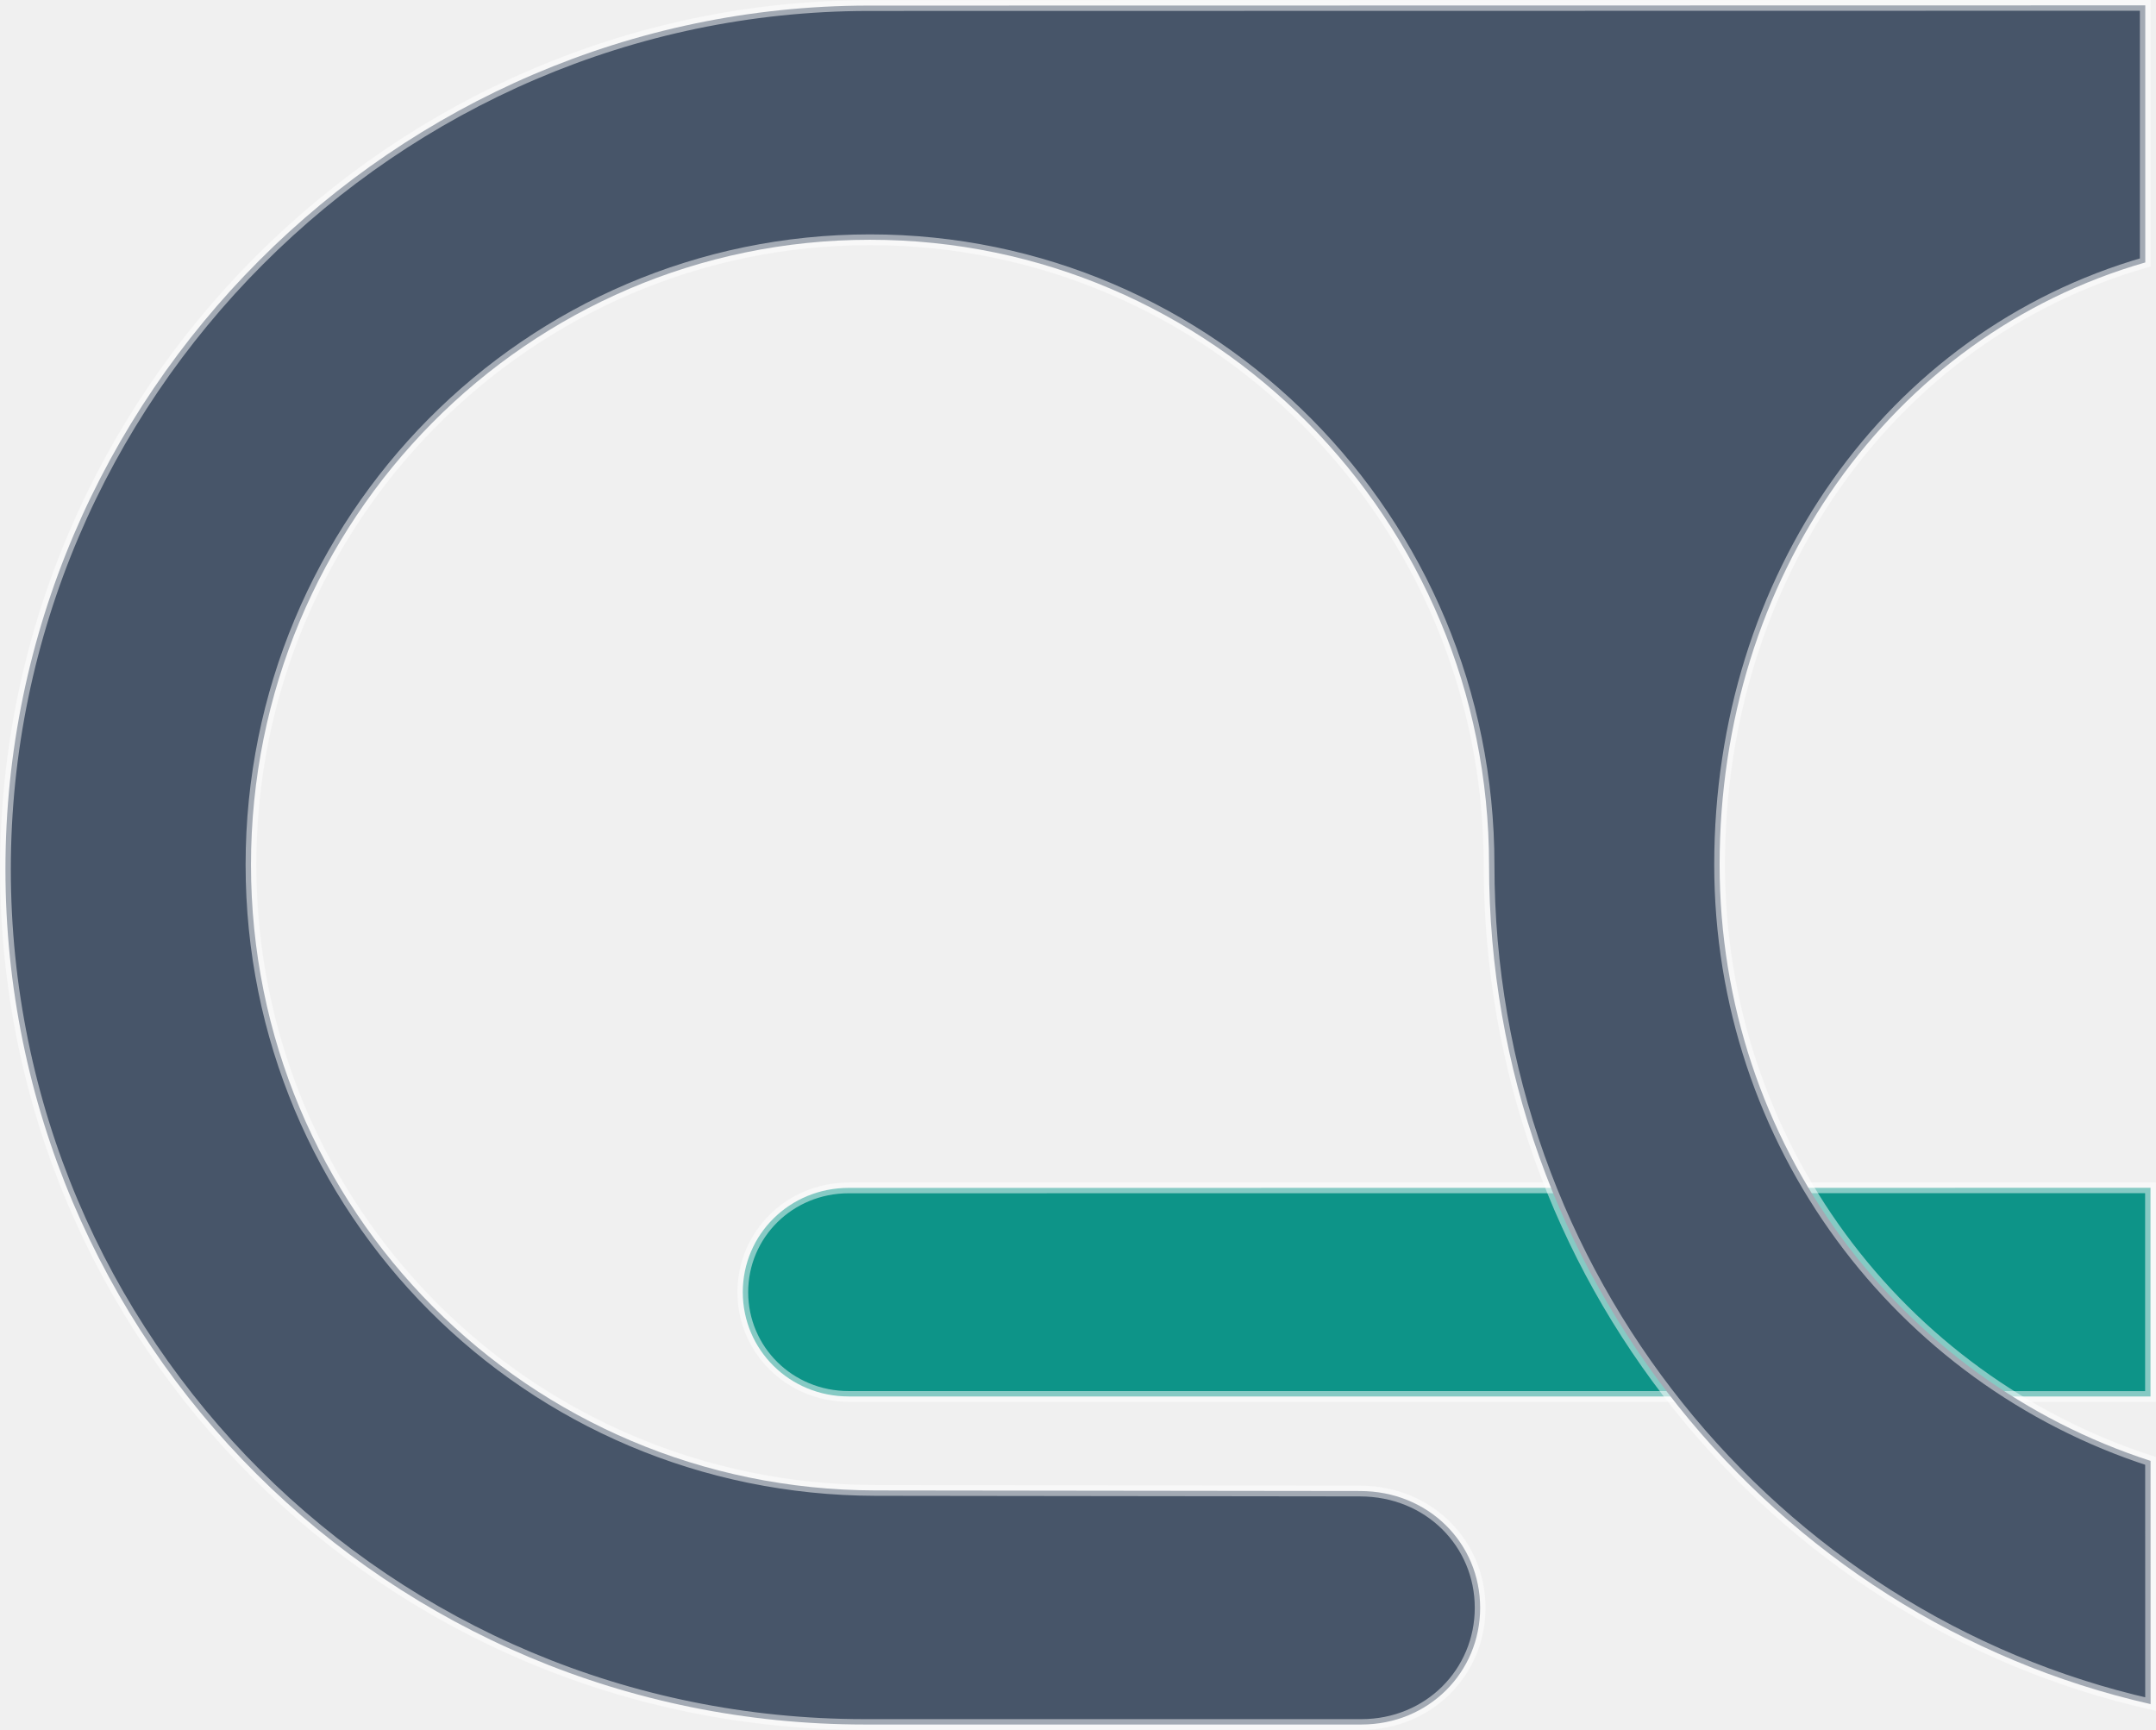
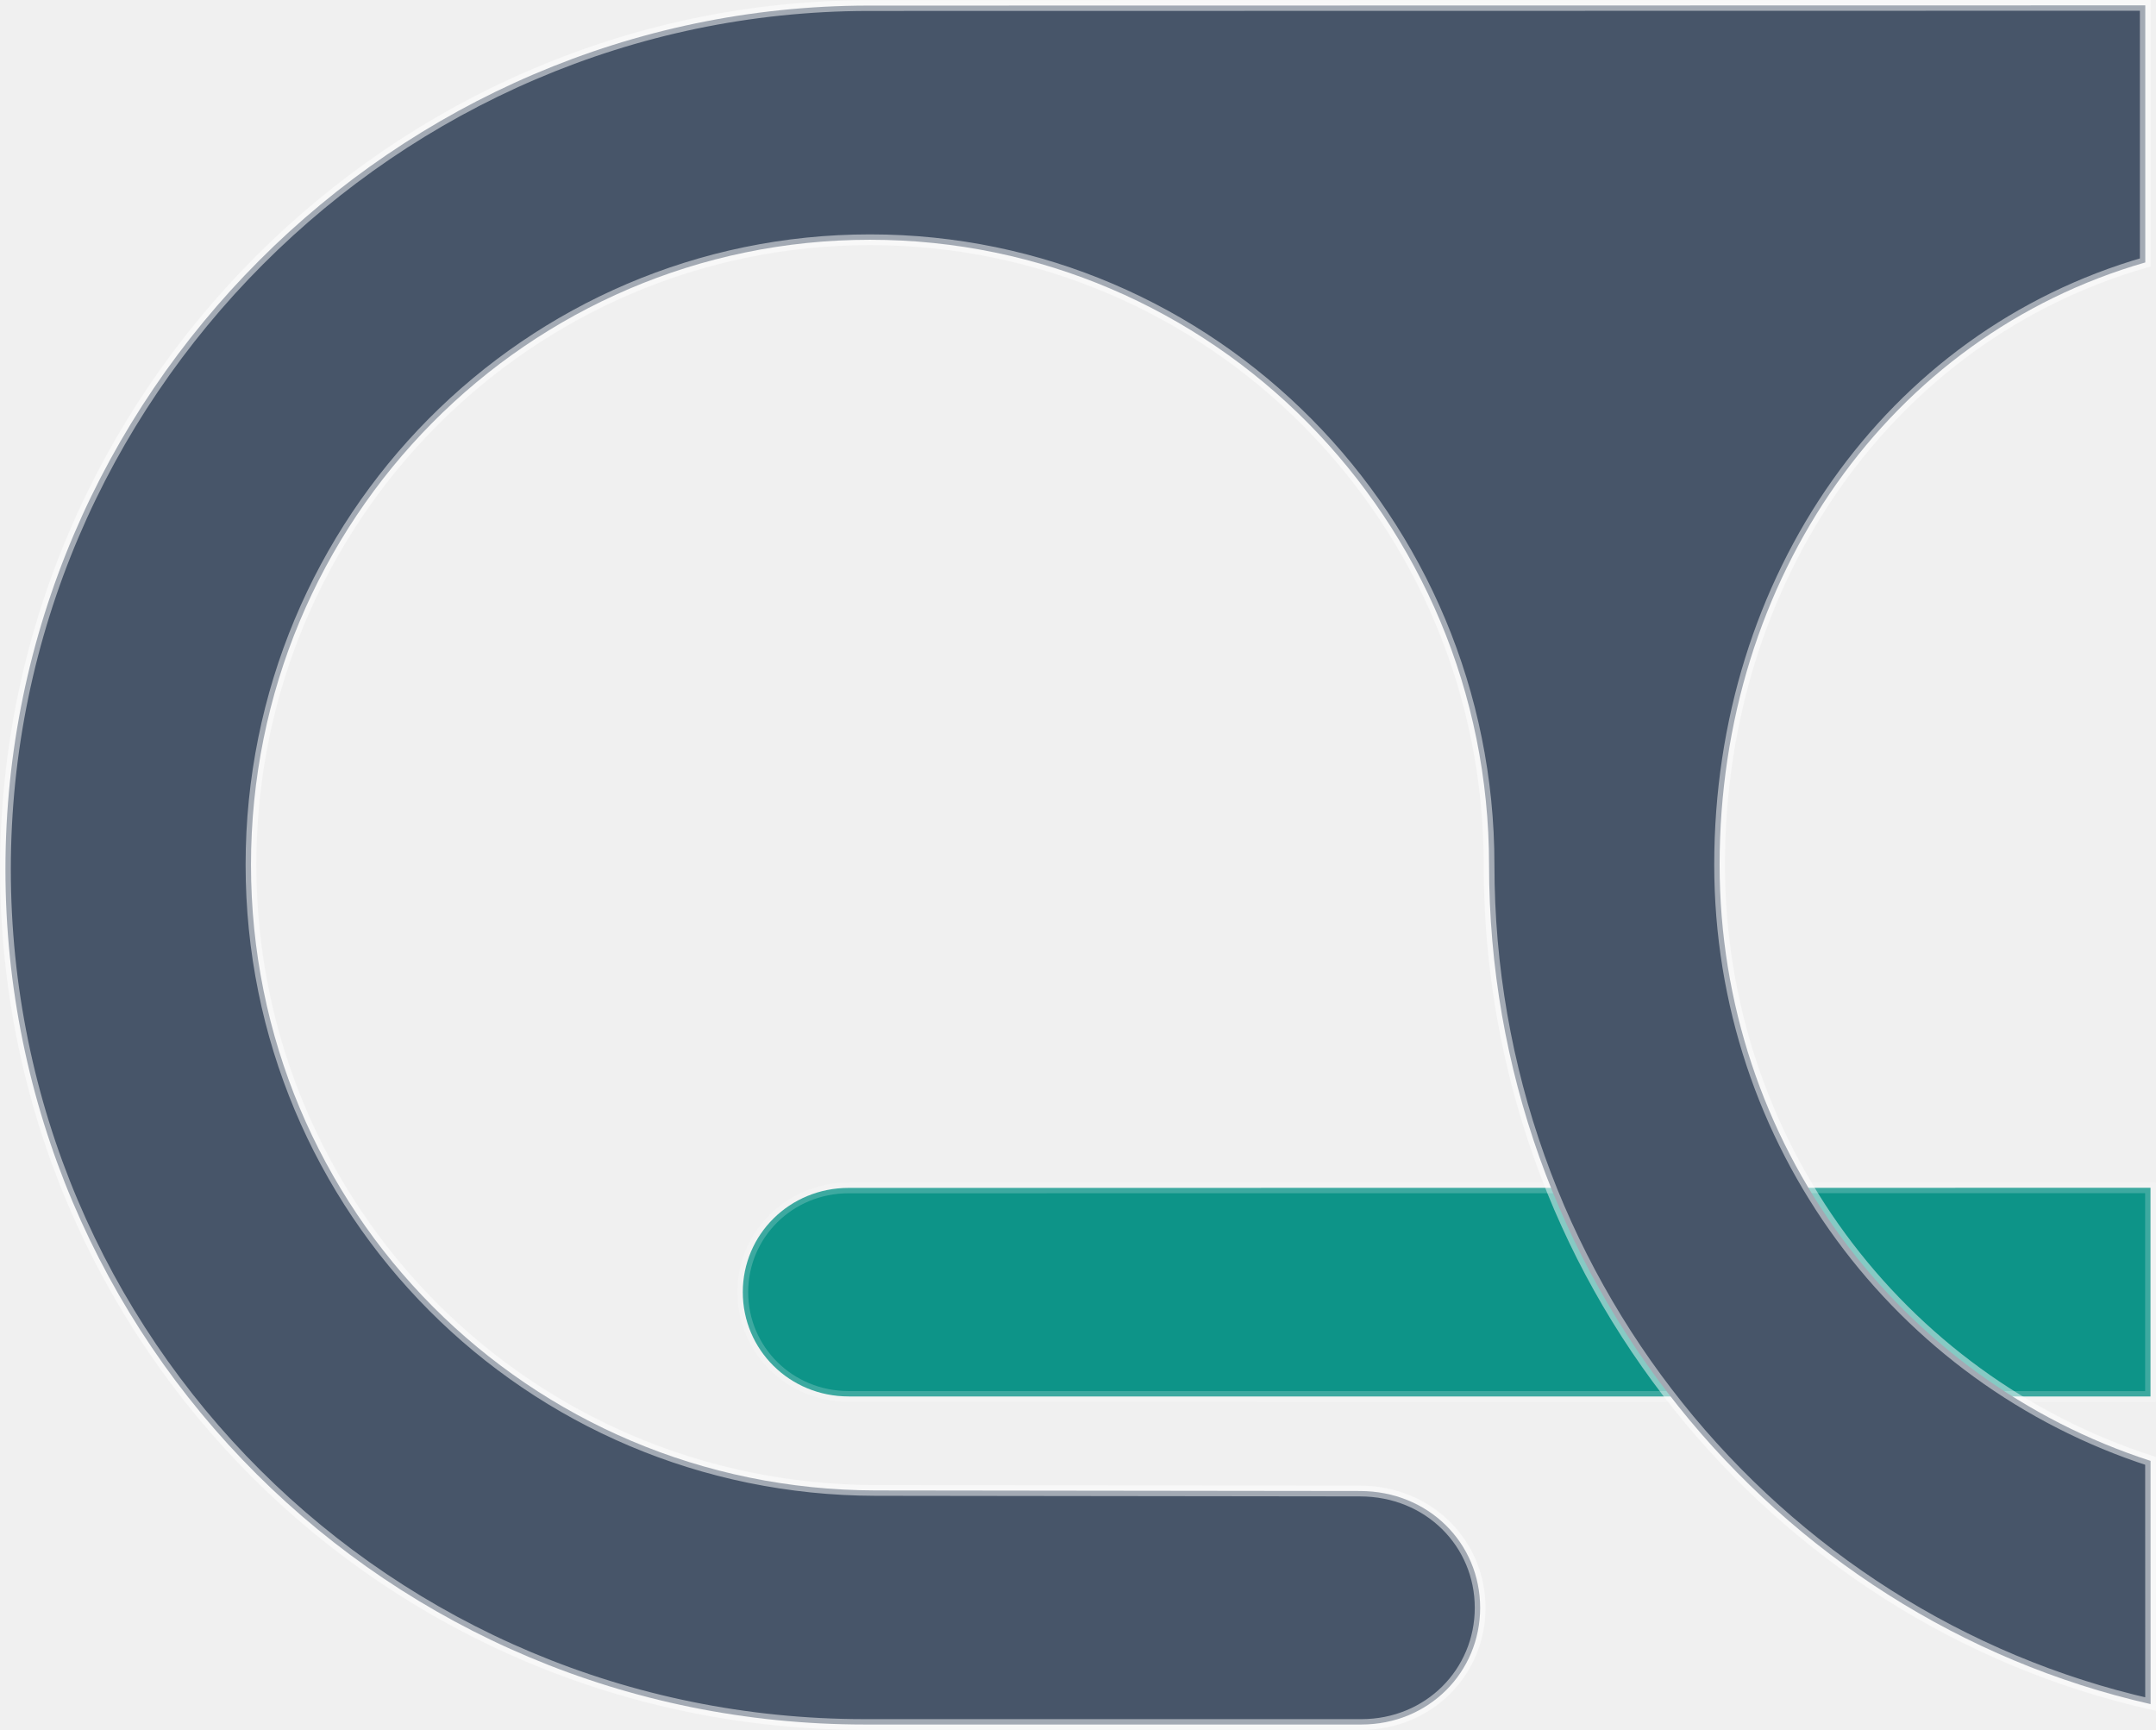
<svg xmlns="http://www.w3.org/2000/svg" width="40.029mm" height="32.118mm" viewBox="0 0 40.029 32.118" version="1.1" id="svg1">
  <defs id="defs1" />
  <g id="layer3" transform="translate(-43.073,-233.9475)">
-     <path id="path12-0-6" style="display:inline;fill:#0d9488;fill-opacity:1;stroke:#ffffff;stroke-width:0.2;stroke-dasharray:none;stroke-opacity:0.5" d="m 83,256 -24.169,0.002 c -1.1,0 -1.967,0.867 -1.967,1.936 0,1.069 0.867,1.936 1.967,1.936 L 83,259.875 Z" />
+     <path id="path12-0-6" style="display:inline;fill:#0d9488;fill-opacity:1;stroke:#ffffff;stroke-width:0.2;stroke-dasharray:none;stroke-opacity:0.2" d="m 83,256 -24.169,0.002 c -1.1,0 -1.967,0.867 -1.967,1.936 0,1.069 0.867,1.936 1.967,1.936 L 83,259.875 Z" />
    <path id="path2-2-3-9" style="display:inline;fill:#475569;fill-opacity:1;stroke:#ffffff;stroke-width:0.2;stroke-dasharray:none;stroke-opacity:0.5" d="m 83.001,261.07 c -4.659,-1.507 -8.001,-5.893 -8.001,-11.069 v -5.2e-4 -5.2e-4 c 4.13e-4,-5.327 3.161,-9.814 7.903,-11.18 v -4.773 l -23.717,0.004 c -8.784,0.015 -16.012,7.261 -16.012,16.032 v 5.1e-4 5.2e-4 c 5.65e-4,8.77 7.109,15.88 15.953,15.881 h 9.221 c 1.25,0 2.206,-0.97 2.206,-2.167 0,-1.197 -0.956,-2.168 -2.232,-2.168 l -8.991,-0.011 c -6.452,-0.013 -11.598,-5.208 -11.598,-11.617 0,-6.409 5.146,-11.603 11.493,-11.603 6.348,0 11.493,5.195 11.493,11.603 0,7.621 5.275,13.995 12.283,15.584 z" />
  </g>
</svg>
